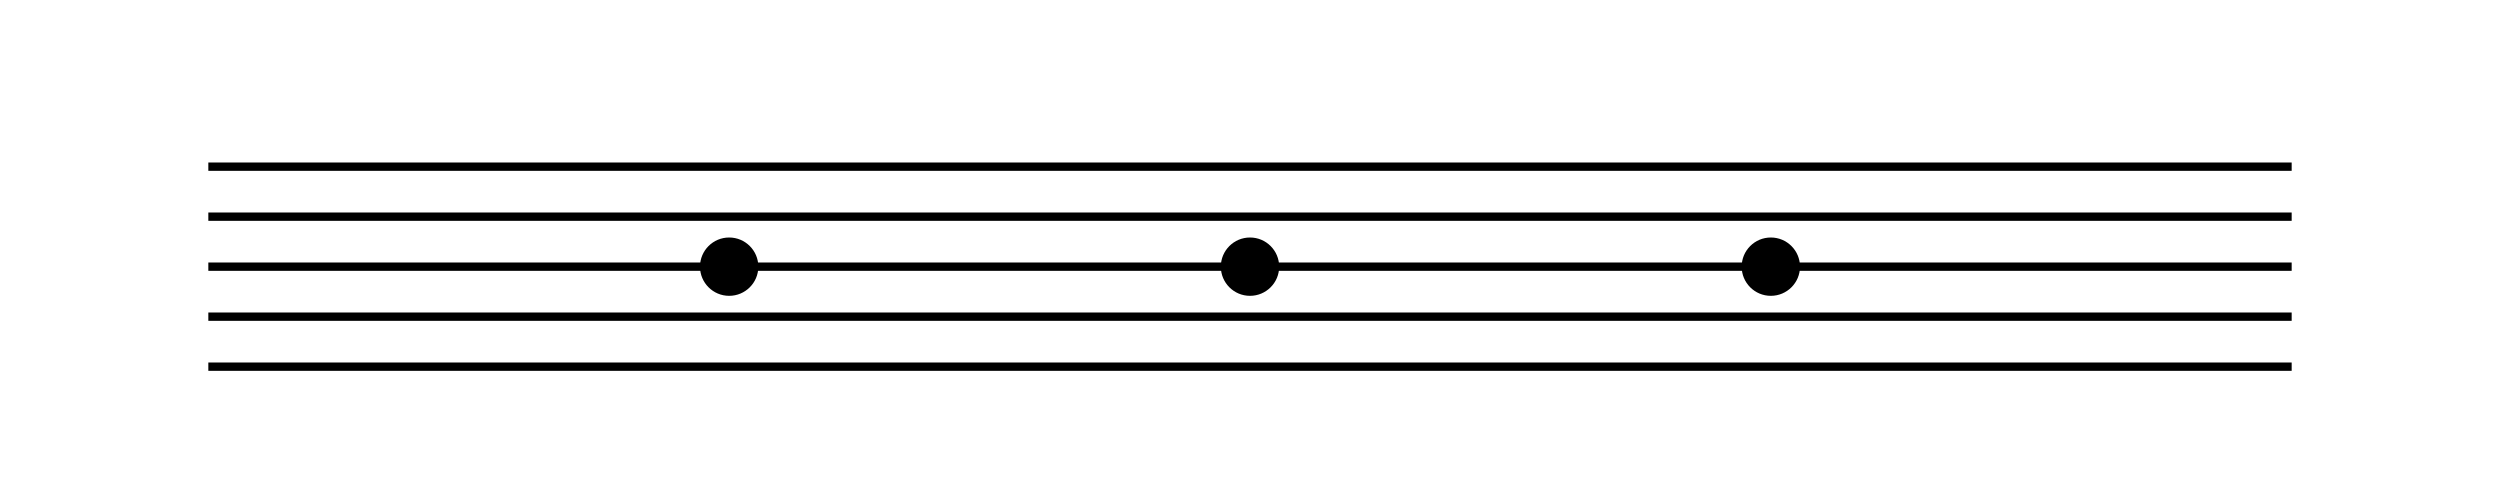
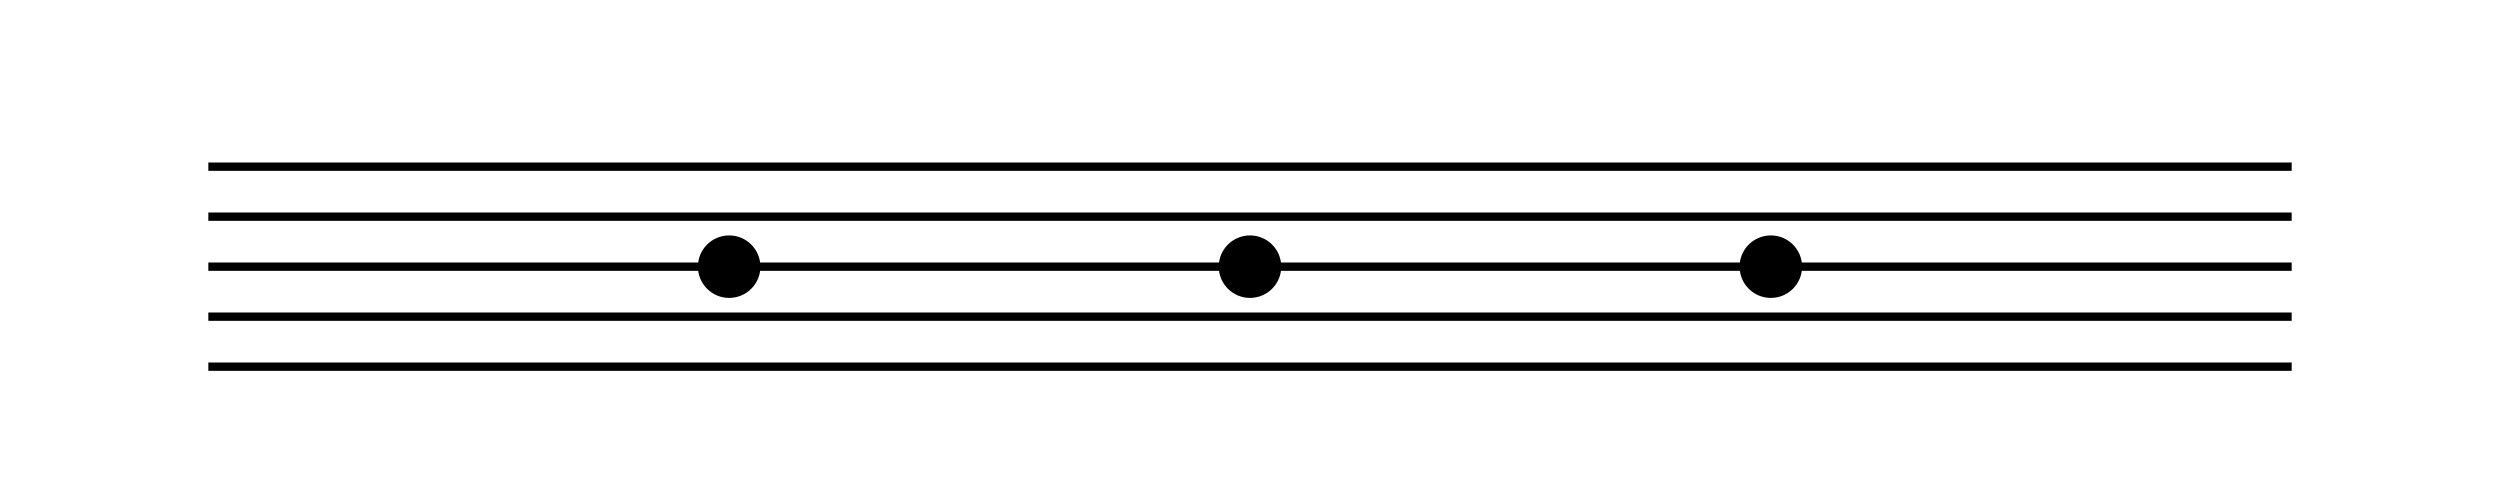
<svg xmlns="http://www.w3.org/2000/svg" viewBox="0 0 600 120">
  <g>
    <line stroke="black" stroke-width="2" x1="50" x2="550" y1="40" y2="40" />
    <line stroke="black" stroke-width="2" x1="50" x2="550" y1="52" y2="52" />
    <line stroke="black" stroke-width="2" x1="50" x2="550" y1="64" y2="64" />
    <line stroke="black" stroke-width="2" x1="50" x2="550" y1="76" y2="76" />
    <line stroke="black" stroke-width="2" x1="50" x2="550" y1="88" y2="88" />
-     <circle cx="175" cy="64" fill="black" r="7" />
-     <circle cx="300" cy="64" fill="black" r="7" />
-     <circle cx="425" cy="64" fill="black" r="7" />
+     <circle cx="175" cy="64" fill="black" r="7" stroke="black" />
+     <circle cx="300" cy="64" fill="black" r="7" stroke="black" />
+     <circle cx="425" cy="64" fill="black" r="7" stroke="black" />
  </g>
</svg>
